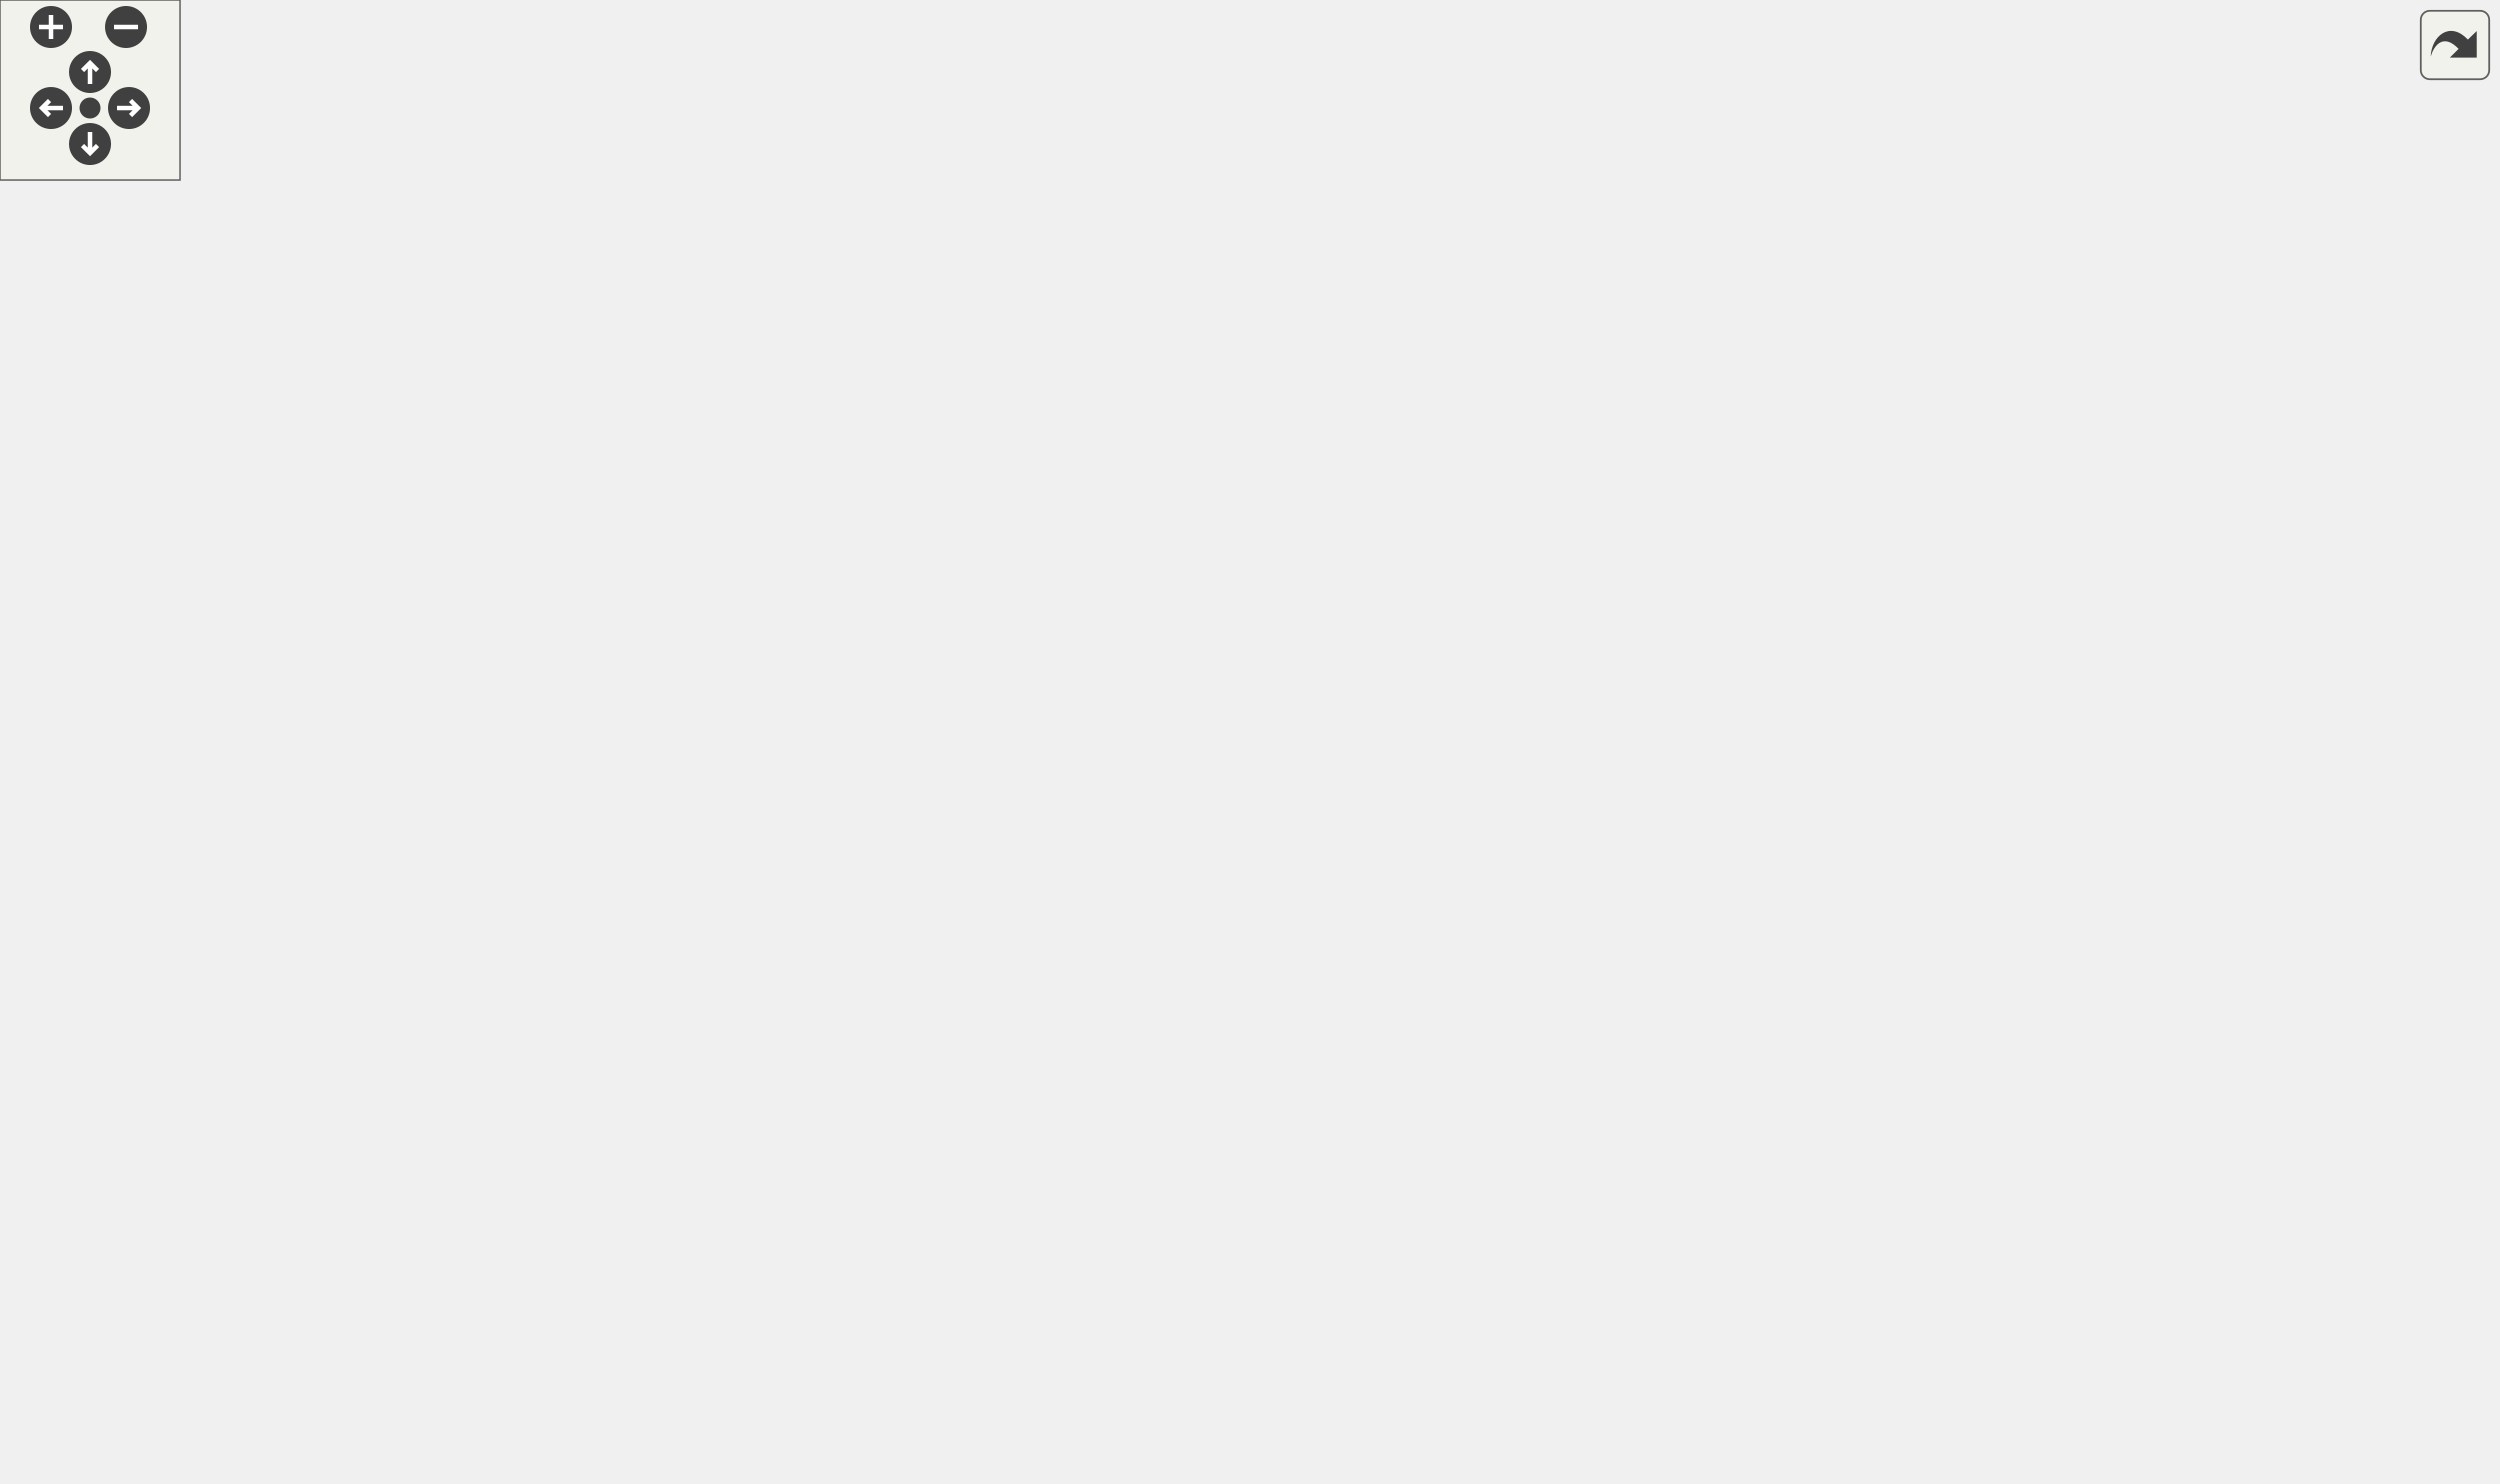
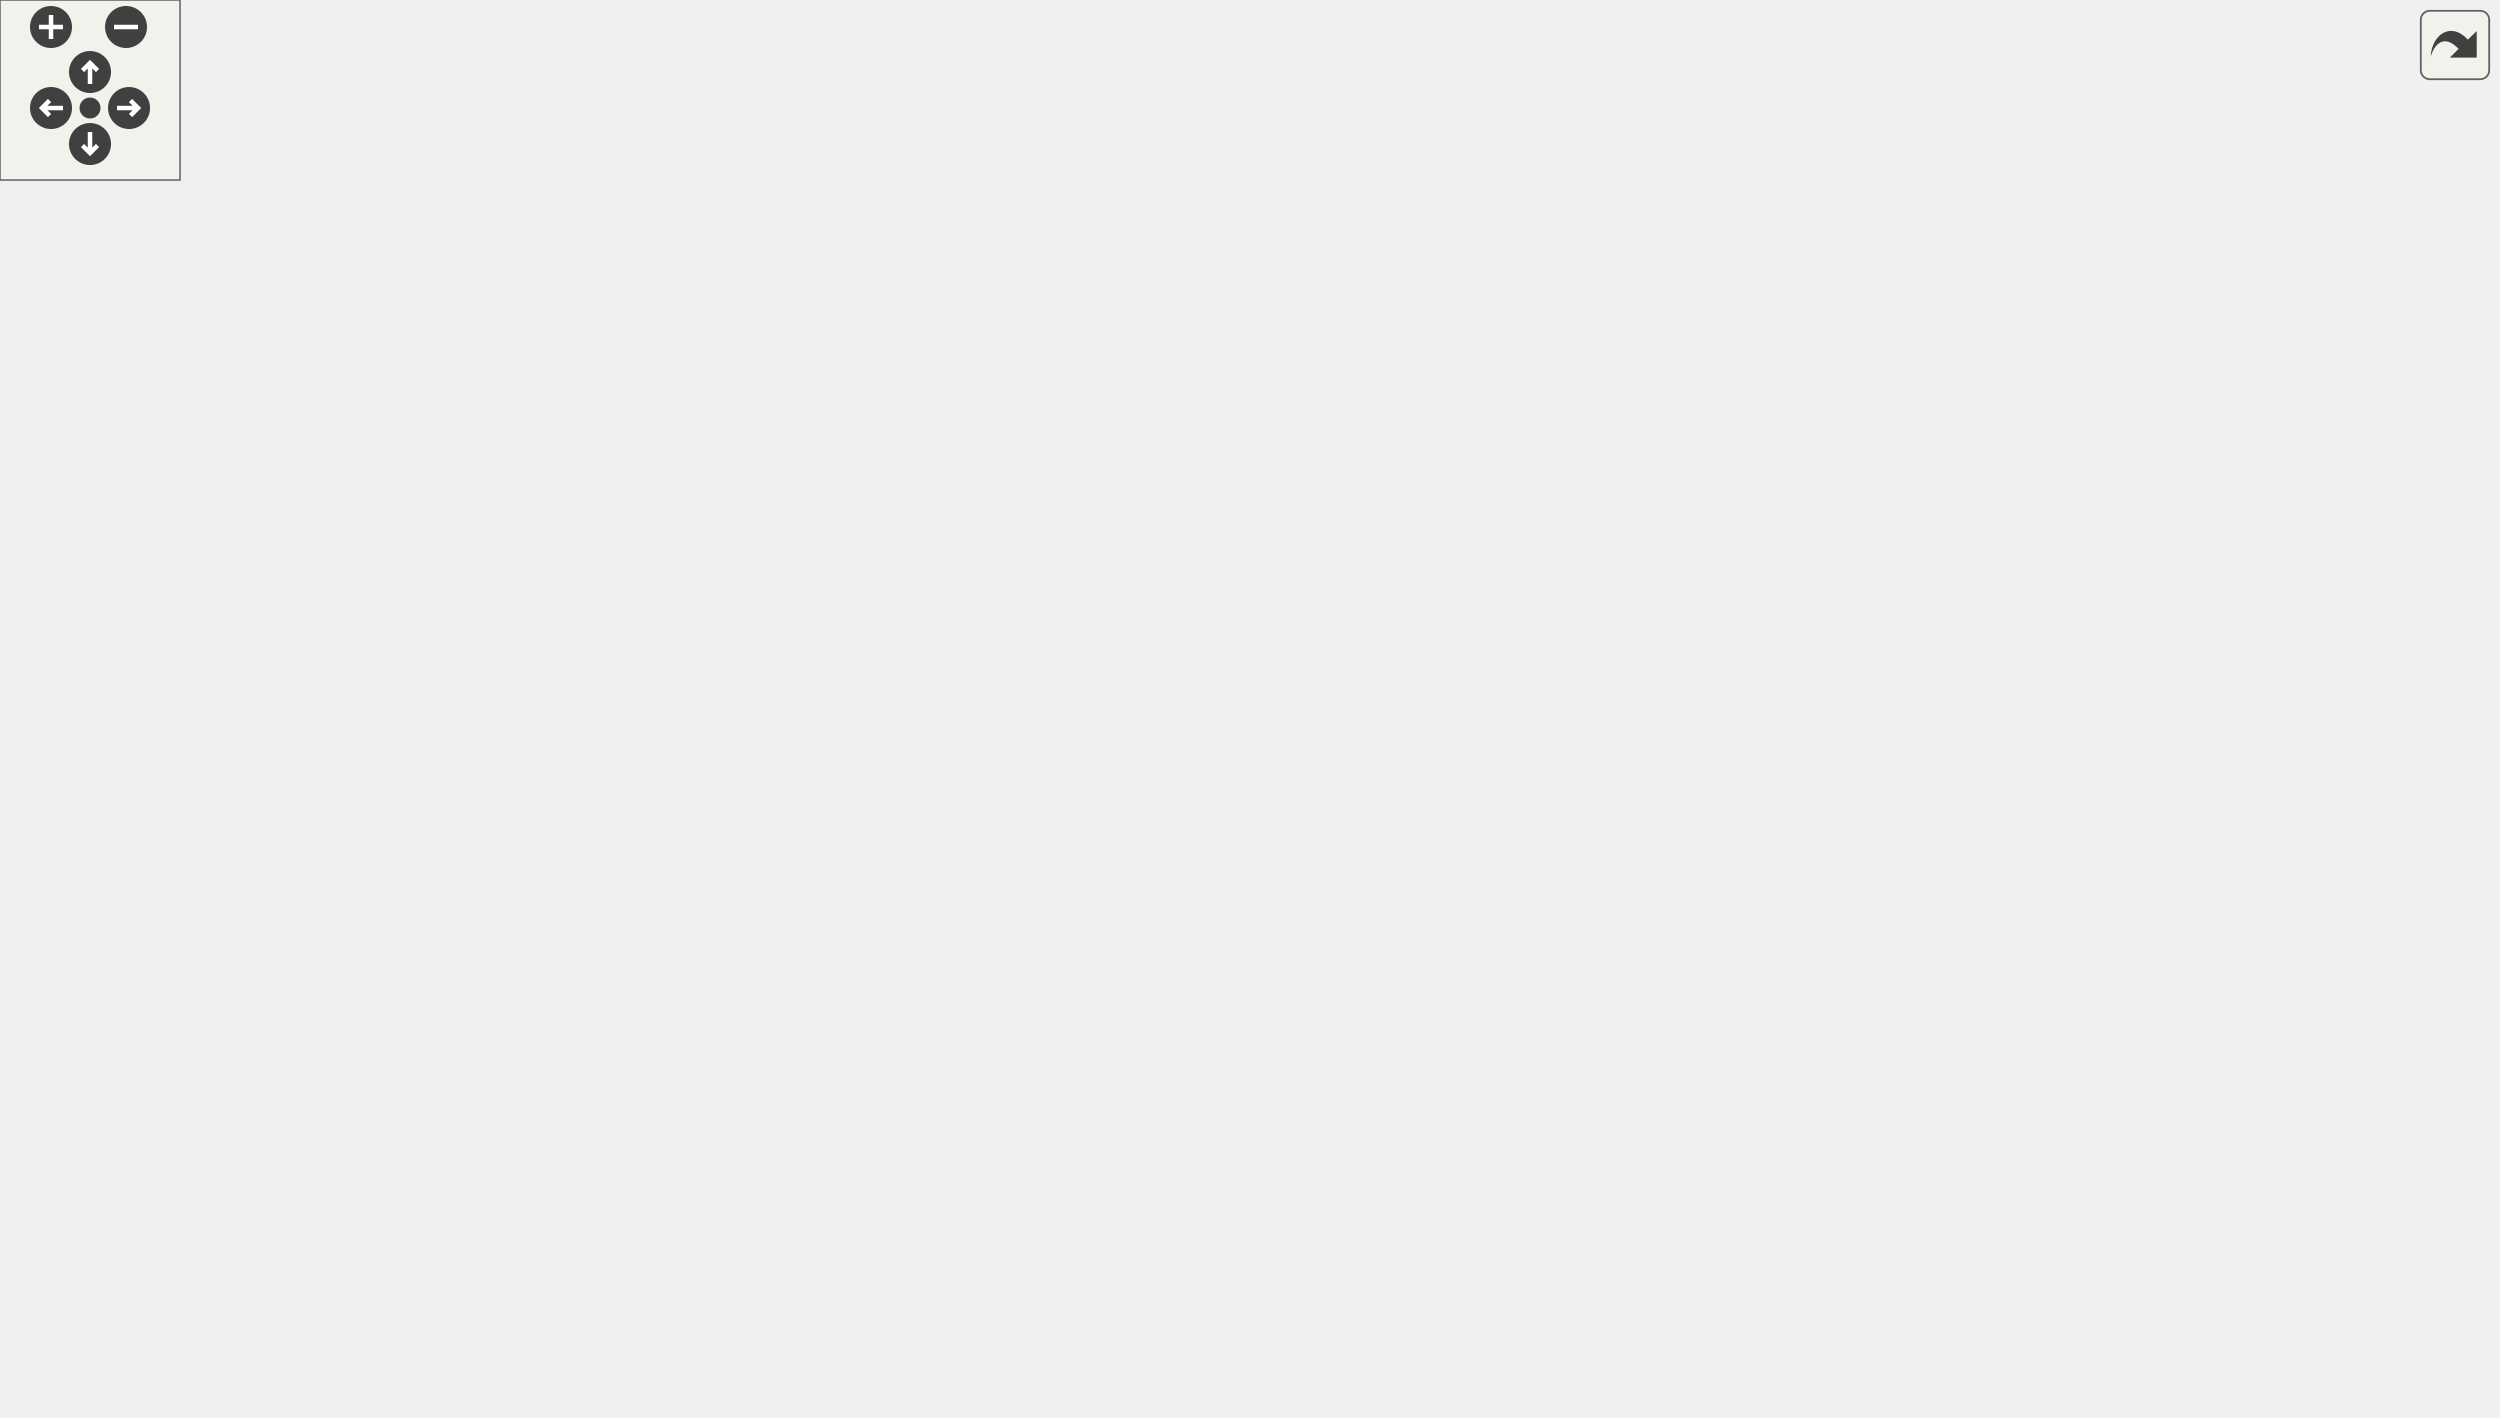
<svg xmlns="http://www.w3.org/2000/svg" xmlns:xlink="http://www.w3.org/1999/xlink" id="main" version="1.1" xml:space="preserve">
  <style type="text/css">
.edge:hover path { stroke: red; }
.edge:hover polygon { stroke: red; fill: red; }
</style>
  <defs>
    <circle id="rim" cx="0" cy="0" r="7" />
    <circle id="rim2" cx="0" cy="0" r="3.5" />
    <g id="zoomPlus">
      <use xlink:href="#rim" fill="#404040">
        <set attributeName="fill" to="#808080" begin="zoomplus.mouseover" end="zoomplus.mouseout" />
      </use>
      <path d="M-4,0h8M0,-4v8" fill="none" stroke="white" stroke-width="1.5" pointer-events="none" />
    </g>
    <g id="zoomMin">
      <use xlink:href="#rim" fill="#404040">
        <set attributeName="fill" to="#808080" begin="zoomminus.mouseover" end="zoomminus.mouseout" />
      </use>
      <path d="M-4,0h8" fill="none" stroke="white" stroke-width="1.5" pointer-events="none" />
    </g>
    <g id="dirArrow">
      <path fill="none" stroke="white" stroke-width="1.5" d="M0,-3.0v7 M-2.5,-0.5L0,-3.0L2.5,-0.5" />
    </g>
    <g id="resetDef">
      <use xlink:href="#rim2" fill="#404040">
        <set attributeName="fill" to="#808080" begin="reset.mouseover" end="reset.mouseout" />
      </use>
    </g>
  </defs>
  <svg id="graph" class="graph">
    <g id="viewport">
      <g id="node1" class="node">
        <g id="a_node1">
          <a xlink:title="Header for U_Controller.cpp.">
-             <polygon fill="#bfbfbf" stroke="black" points="557.92,-392.5 557.92,-433.5 722.92,-433.5 722.92,-392.5 557.92,-392.5" />
-             <text text-anchor="start" x="565.92" y="-421.5" font-family="Helvetica,sans-Serif" font-size="10.00">C:/Users/Gshoo/Desktop</text>
-             <text text-anchor="start" x="565.92" y="-410.5" font-family="Helvetica,sans-Serif" font-size="10.00">/pi-defender-tmp/Sources</text>
-             <text text-anchor="middle" x="640.42" y="-399.5" font-family="Helvetica,sans-Serif" font-size="10.00">/PI-Defender_UM/U_Controller.hpp</text>
+             <polygon fill="#bfbfbf" stroke="black" points="595.92,-392.5 595.92,-411.5 684.92,-411.5 684.92,-392.5 595.92,-392.5" />
+             <text text-anchor="middle" x="640.42" y="-399.5" font-family="Helvetica,sans-Serif" font-size="10.00">U_Controller.hpp</text>
          </a>
        </g>
      </g>
      <g id="node2" class="node">
        <g id="a_node2">
          <a xlink:href="_u___global_header_8hpp.html" target="_top" xlink:title="Header used by several .hpp files.">
            <polygon fill="none" stroke="black" points="457.42,-56.5 457.42,-75.5 563.42,-75.5 563.42,-56.5 457.42,-56.5" />
            <text text-anchor="middle" x="510.42" y="-63.5" font-family="Helvetica,sans-Serif" font-size="10.00">U_GlobalHeader.hpp</text>
          </a>
        </g>
      </g>
      <g id="edge1" class="edge">
-         <path fill="none" stroke="midnightblue" d="M722.96,-393.96C775,-377.18 832.42,-346.16 832.42,-291 832.42,-291 832.42,-291 832.42,-177 832.42,-122.85 667.31,-89.85 573.55,-75.47" />
+         <path fill="none" stroke="midnightblue" d="M684.96,-395.3C741.67,-385.25 832.42,-358.61 832.42,-291 832.42,-291 832.42,-291 832.42,-177 832.42,-122.85 667.31,-89.85 573.55,-75.47" />
        <polygon fill="midnightblue" stroke="midnightblue" points="574.01,-72 563.6,-73.97 572.96,-78.92 574.01,-72" />
      </g>
      <g id="node8" class="node">
        <g id="a_node8">
          <a xlink:title=" ">
            <polygon fill="none" stroke="#bfbfbf" points="704.42,-168.5 704.42,-187.5 766.42,-187.5 766.42,-168.5 704.42,-168.5" />
            <text text-anchor="middle" x="735.42" y="-175.5" font-family="Helvetica,sans-Serif" font-size="10.00">PathCch.h</text>
          </a>
        </g>
      </g>
      <g id="edge7" class="edge">
-         <path fill="none" stroke="midnightblue" d="M657.63,-392.04C681.94,-362.24 724.89,-303.25 738.42,-244 741.93,-228.67 740.73,-210.79 738.91,-197.67" />
+         <path fill="none" stroke="midnightblue" d="M648.8,-392.44C669.74,-370.26 723.75,-308.21 738.42,-244 741.93,-228.67 740.73,-210.79 738.91,-197.67" />
        <polygon fill="midnightblue" stroke="midnightblue" points="742.33,-196.85 737.26,-187.54 735.42,-197.98 742.33,-196.85" />
      </g>
      <g id="node9" class="node">
        <g id="a_node9">
          <a xlink:href="_u___helper_8hpp.html" target="_top" xlink:title="Header for U_Helper.cpp.">
            <polygon fill="none" stroke="black" points="491.92,-336.5 491.92,-355.5 566.92,-355.5 566.92,-336.5 491.92,-336.5" />
            <text text-anchor="middle" x="529.42" y="-343.5" font-family="Helvetica,sans-Serif" font-size="10.00">U_Helper.hpp</text>
          </a>
        </g>
      </g>
      <g id="edge8" class="edge">
-         <path fill="none" stroke="midnightblue" d="M607.12,-392.5C589.78,-382.34 568.97,-370.16 553.25,-360.95" />
-         <polygon fill="midnightblue" stroke="midnightblue" points="554.6,-357.69 544.2,-355.65 551.06,-363.73 554.6,-357.69" />
+         <path fill="none" stroke="midnightblue" d="M622.59,-392.32C604.71,-383.62 576.95,-370.12 556.38,-360.11" />
+         <polygon fill="midnightblue" stroke="midnightblue" points="557.74,-356.88 547.21,-355.65 554.68,-363.18 557.74,-356.88" />
      </g>
      <g id="node3" class="node">
        <g id="a_node3">
          <a xlink:title=" ">
            <polygon fill="none" stroke="#bfbfbf" points="514.92,-0.5 514.92,-19.5 579.92,-19.5 579.92,-0.5 514.92,-0.5" />
            <text text-anchor="middle" x="547.42" y="-7.5" font-family="Helvetica,sans-Serif" font-size="10.00">Windows.h</text>
          </a>
        </g>
      </g>
      <g id="edge2" class="edge">
        <path fill="none" stroke="midnightblue" d="M516.53,-56.08C521.71,-48.53 529.27,-37.49 535.62,-28.23" />
        <polygon fill="midnightblue" stroke="midnightblue" points="538.66,-29.98 541.43,-19.75 532.89,-26.02 538.66,-29.98" />
      </g>
      <g id="node4" class="node">
        <g id="a_node4">
          <a xlink:title=" ">
            <polygon fill="none" stroke="#bfbfbf" points="597.92,-0.5 597.92,-19.5 650.92,-19.5 650.92,-0.5 597.92,-0.5" />
            <text text-anchor="middle" x="624.42" y="-7.5" font-family="Helvetica,sans-Serif" font-size="10.00">fltUser.h</text>
          </a>
        </g>
      </g>
      <g id="edge3" class="edge">
        <path fill="none" stroke="midnightblue" d="M528.49,-56.44C547,-47.68 576.01,-33.94 597.28,-23.86" />
        <polygon fill="midnightblue" stroke="midnightblue" points="598.91,-26.96 606.45,-19.52 595.91,-20.63 598.91,-26.96" />
      </g>
      <g id="node5" class="node">
        <g id="a_node5">
          <a xlink:title=" ">
            <polygon fill="none" stroke="#bfbfbf" points="385.42,-0.5 385.42,-19.5 431.42,-19.5 431.42,-0.5 385.42,-0.5" />
            <text text-anchor="middle" x="408.42" y="-7.5" font-family="Helvetica,sans-Serif" font-size="10.00">stdio.h</text>
          </a>
        </g>
      </g>
      <g id="edge4" class="edge">
        <path fill="none" stroke="midnightblue" d="M494.04,-56.32C477.75,-47.7 452.56,-34.36 433.71,-24.39" />
        <polygon fill="midnightblue" stroke="midnightblue" points="435.25,-21.24 424.77,-19.65 431.97,-27.43 435.25,-21.24" />
      </g>
      <g id="node6" class="node">
        <g id="a_node6">
          <a xlink:title=" ">
            <polygon fill="none" stroke="#bfbfbf" points="449.92,-0.5 449.92,-19.5 496.92,-19.5 496.92,-0.5 449.92,-0.5" />
            <text text-anchor="middle" x="473.42" y="-7.5" font-family="Helvetica,sans-Serif" font-size="10.00">tchar.h</text>
          </a>
        </g>
      </g>
      <g id="edge5" class="edge">
        <path fill="none" stroke="midnightblue" d="M504.31,-56.08C499.14,-48.53 491.58,-37.49 485.23,-28.23" />
        <polygon fill="midnightblue" stroke="midnightblue" points="487.96,-26.02 479.42,-19.75 482.19,-29.98 487.96,-26.02" />
      </g>
      <g id="node7" class="node">
        <g id="a_node7">
          <a xlink:title=" ">
            <polygon fill="none" stroke="#bfbfbf" points="701.42,-0.5 701.42,-19.5 755.42,-19.5 755.42,-0.5 701.42,-0.5" />
            <text text-anchor="middle" x="728.42" y="-7.5" font-family="Helvetica,sans-Serif" font-size="10.00">strsafe.h</text>
          </a>
        </g>
      </g>
      <g id="edge6" class="edge">
        <path fill="none" stroke="midnightblue" d="M544.97,-56.44C584.92,-46.55 650.45,-30.32 691.42,-20.17" />
        <polygon fill="midnightblue" stroke="midnightblue" points="692.41,-23.53 701.28,-17.73 690.73,-16.73 692.41,-23.53" />
      </g>
      <g id="edge17" class="edge">
        <path fill="none" stroke="midnightblue" d="M562.05,-336.39C605.36,-322.75 676.42,-291.74 676.42,-235 676.42,-235 676.42,-235 676.42,-177 676.42,-121.37 610.84,-92.21 562.12,-78.23" />
        <polygon fill="midnightblue" stroke="midnightblue" points="562.88,-74.81 552.31,-75.55 561.04,-81.56 562.88,-74.81" />
      </g>
      <g id="edge14" class="edge">
        <path fill="none" stroke="midnightblue" d="M567.11,-345.79C640.27,-345.15 794.42,-332.26 794.42,-235 794.42,-235 794.42,-235 794.42,-121 794.42,-82.86 764.88,-46.52 745.33,-26.64" />
        <polygon fill="midnightblue" stroke="midnightblue" points="747.76,-24.12 738.16,-19.63 742.86,-29.12 747.76,-24.12" />
      </g>
      <g id="edge10" class="edge">
        <path fill="none" stroke="midnightblue" d="M566.96,-343.94C602.92,-340.97 656.57,-331.14 690.42,-300 719.88,-272.91 730.14,-224.73 733.65,-198.07" />
        <polygon fill="midnightblue" stroke="midnightblue" points="737.17,-198.12 734.8,-187.79 730.21,-197.34 737.17,-198.12" />
      </g>
      <g id="node10" class="node">
        <g id="a_node10">
          <a xlink:title=" ">
            <polygon fill="none" stroke="#bfbfbf" points="171.92,-280.5 171.92,-299.5 230.92,-299.5 230.92,-280.5 171.92,-280.5" />
            <text text-anchor="middle" x="201.42" y="-287.5" font-family="Helvetica,sans-Serif" font-size="10.00">Shlwapi.h</text>
          </a>
        </g>
      </g>
      <g id="edge9" class="edge">
        <path fill="none" stroke="midnightblue" d="M491.72,-340.11C438.13,-332.96 336.67,-318.64 241.34,-300.26" />
        <polygon fill="midnightblue" stroke="midnightblue" points="241.73,-296.77 231.25,-298.3 240.39,-303.64 241.73,-296.77" />
      </g>
      <g id="node11" class="node">
        <g id="a_node11">
          <a xlink:title=" ">
            <polygon fill="none" stroke="#bfbfbf" points="248.92,-280.5 248.92,-299.5 289.92,-299.5 289.92,-280.5 248.92,-280.5" />
            <text text-anchor="middle" x="269.42" y="-287.5" font-family="Helvetica,sans-Serif" font-size="10.00">string</text>
          </a>
        </g>
      </g>
      <g id="edge11" class="edge">
        <path fill="none" stroke="midnightblue" d="M491.73,-338.8C447.93,-331.33 373.33,-317.82 299.89,-299.91" />
        <polygon fill="midnightblue" stroke="midnightblue" points="300.56,-296.46 290.01,-297.47 298.88,-303.26 300.56,-296.46" />
      </g>
      <g id="node12" class="node">
        <g id="a_node12">
          <a xlink:title=" ">
            <polygon fill="none" stroke="#bfbfbf" points="308.42,-280.5 308.42,-299.5 362.42,-299.5 362.42,-280.5 308.42,-280.5" />
            <text text-anchor="middle" x="335.42" y="-287.5" font-family="Helvetica,sans-Serif" font-size="10.00">iostream</text>
          </a>
        </g>
      </g>
      <g id="edge12" class="edge">
        <path fill="none" stroke="midnightblue" d="M498.68,-336.44C464.41,-326.9 408.98,-311.47 372.37,-301.28" />
        <polygon fill="midnightblue" stroke="midnightblue" points="373.15,-297.87 362.58,-298.56 371.27,-304.61 373.15,-297.87" />
      </g>
      <g id="node13" class="node">
        <g id="a_node13">
          <a xlink:title=" ">
            <polygon fill="none" stroke="#bfbfbf" points="380.42,-280.5 380.42,-299.5 442.42,-299.5 442.42,-280.5 380.42,-280.5" />
            <text text-anchor="middle" x="411.42" y="-287.5" font-family="Helvetica,sans-Serif" font-size="10.00">TlHelp32.h</text>
          </a>
        </g>
      </g>
      <g id="edge13" class="edge">
        <path fill="none" stroke="midnightblue" d="M510.73,-336.44C491.48,-327.64 461.27,-313.81 439.22,-303.72" />
        <polygon fill="midnightblue" stroke="midnightblue" points="440.58,-300.5 430.03,-299.52 437.67,-306.86 440.58,-300.5" />
      </g>
      <g id="node14" class="node">
        <g id="a_node14">
          <a xlink:title=" ">
            <polygon fill="none" stroke="#bfbfbf" points="460.42,-280.5 460.42,-299.5 492.42,-299.5 492.42,-280.5 460.42,-280.5" />
            <text text-anchor="middle" x="476.42" y="-287.5" font-family="Helvetica,sans-Serif" font-size="10.00">io.h</text>
          </a>
        </g>
      </g>
      <g id="edge15" class="edge">
        <path fill="none" stroke="midnightblue" d="M520.67,-336.08C512.95,-328.22 501.52,-316.57 492.21,-307.08" />
        <polygon fill="midnightblue" stroke="midnightblue" points="494.52,-304.44 485.01,-299.75 489.52,-309.34 494.52,-304.44" />
      </g>
      <g id="node15" class="node">
        <g id="a_node15">
          <a xlink:title=" ">
            <polygon fill="none" stroke="#bfbfbf" points="566.92,-280.5 566.92,-299.5 609.92,-299.5 609.92,-280.5 566.92,-280.5" />
            <text text-anchor="middle" x="588.42" y="-287.5" font-family="Helvetica,sans-Serif" font-size="10.00">fcntl.h</text>
          </a>
        </g>
      </g>
      <g id="edge16" class="edge">
        <path fill="none" stroke="midnightblue" d="M538.9,-336.32C547.63,-328.34 560.77,-316.31 571.32,-306.65" />
        <polygon fill="midnightblue" stroke="midnightblue" points="573.76,-309.17 578.77,-299.83 569.03,-304 573.76,-309.17" />
      </g>
      <g id="node16" class="node">
        <g id="a_node16">
          <a xlink:href="_u___logs_8hpp.html" target="_top" xlink:title="Header for U_Logs.cpp.">
            <polygon fill="none" stroke="black" points="410.42,-168.5 410.42,-187.5 478.42,-187.5 478.42,-168.5 410.42,-168.5" />
            <text text-anchor="middle" x="444.42" y="-175.5" font-family="Helvetica,sans-Serif" font-size="10.00">U_Logs.hpp</text>
          </a>
        </g>
      </g>
      <g id="edge18" class="edge">
        <path fill="none" stroke="midnightblue" d="M520.21,-336.45C512.1,-323.9 502.25,-299.82 492.42,-280 477.72,-250.34 458.38,-217.11 448.82,-197.13" />
        <polygon fill="midnightblue" stroke="midnightblue" points="451.93,-195.49 444.7,-187.74 445.52,-198.31 451.93,-195.49" />
      </g>
      <g id="node18" class="node">
        <g id="a_node18">
          <a xlink:href="_u___service_8hpp.html" target="_top" xlink:title="Header for U_Service.cpp.">
            <polygon fill="none" stroke="black" points="74.92,-280.5 74.92,-299.5 153.92,-299.5 153.92,-280.5 74.92,-280.5" />
            <text text-anchor="middle" x="114.42" y="-287.5" font-family="Helvetica,sans-Serif" font-size="10.00">U_Service.hpp</text>
          </a>
        </g>
      </g>
      <g id="edge23" class="edge">
        <path fill="none" stroke="midnightblue" d="M491.84,-341.71C425.59,-335.25 284.2,-319.9 160.4,-301.06" />
        <polygon fill="midnightblue" stroke="midnightblue" points="160.79,-297.58 150.38,-299.52 159.73,-304.5 160.79,-297.58" />
      </g>
      <g id="edge19" class="edge">
        <path fill="none" stroke="midnightblue" d="M444.94,-168.39C446.05,-155.34 449.56,-130.15 460.42,-112 467.55,-100.1 478.82,-89.56 488.86,-81.68" />
        <polygon fill="midnightblue" stroke="midnightblue" points="490.95,-84.48 496.89,-75.71 486.78,-78.87 490.95,-84.48" />
      </g>
      <g id="edge22" class="edge">
        <path fill="none" stroke="midnightblue" d="M454.87,-187.74C469.29,-205.05 493.07,-245 510.42,-280 518.02,-295.33 525.64,-313.21 529.56,-326.33" />
        <polygon fill="midnightblue" stroke="midnightblue" points="526.24,-327.53 531.96,-336.45 533.06,-325.92 526.24,-327.53" />
      </g>
      <g id="node17" class="node">
        <g id="a_node17">
          <a xlink:href="_u___registry_8hpp.html" target="_top" xlink:title="Header for U_Registry.cpp.">
            <polygon fill="none" stroke="black" points="468.92,-112.5 468.92,-131.5 551.92,-131.5 551.92,-112.5 468.92,-112.5" />
            <text text-anchor="middle" x="510.42" y="-119.5" font-family="Helvetica,sans-Serif" font-size="10.00">U_Registry.hpp</text>
          </a>
        </g>
      </g>
      <g id="edge20" class="edge">
        <path fill="none" stroke="midnightblue" d="M455.03,-168.32C464.88,-160.26 479.78,-148.08 491.64,-138.37" />
        <polygon fill="midnightblue" stroke="midnightblue" points="494.1,-140.88 499.63,-131.83 489.67,-135.46 494.1,-140.88" />
      </g>
      <g id="edge21" class="edge">
        <path fill="none" stroke="midnightblue" d="M510.42,-112.08C510.42,-105.01 510.42,-94.86 510.42,-85.99" />
        <polygon fill="midnightblue" stroke="midnightblue" points="513.92,-85.75 510.42,-75.75 506.92,-85.75 513.92,-85.75" />
      </g>
      <g id="edge33" class="edge">
-         <path fill="none" stroke="midnightblue" d="M151.53,-299.54C233.09,-318.3 430.06,-363.61 547.59,-390.64" />
-         <polygon fill="midnightblue" stroke="midnightblue" points="547.13,-394.13 557.66,-392.96 548.7,-387.31 547.13,-394.13" />
+         <path fill="none" stroke="midnightblue" d="M154.16,-299.31C248.36,-319.01 485.18,-368.53 589.61,-390.37" />
+         <polygon fill="midnightblue" stroke="midnightblue" points="589.08,-393.84 599.59,-392.46 590.52,-386.99 589.08,-393.84" />
      </g>
      <g id="edge24" class="edge">
        <path fill="none" stroke="midnightblue" d="M102.58,-280.36C66.45,-253.03 -36.77,-167.05 14.42,-112 43.31,-80.94 319.35,-71.05 446.67,-68.13" />
        <polygon fill="midnightblue" stroke="midnightblue" points="447.12,-71.62 457.04,-67.9 446.97,-64.63 447.12,-71.62" />
      </g>
      <g id="edge35" class="edge">
        <path fill="none" stroke="midnightblue" d="M153.94,-297.05C159.85,-298.1 165.81,-299.13 171.42,-300 282.3,-317.17 412.84,-331.87 481.65,-339.47" />
        <polygon fill="midnightblue" stroke="midnightblue" points="481.43,-342.97 491.75,-340.58 482.2,-336.01 481.43,-342.97" />
      </g>
      <g id="edge34" class="edge">
        <path fill="none" stroke="midnightblue" d="M140.04,-280.46C198.53,-260.97 341.95,-213.16 408.91,-190.84" />
        <polygon fill="midnightblue" stroke="midnightblue" points="410.21,-194.09 418.59,-187.61 408,-187.45 410.21,-194.09" />
      </g>
      <g id="node19" class="node">
        <g id="a_node19">
          <a xlink:href="_u___configuration_8hpp.html" target="_top" xlink:title="Header for U_Configuration.cpp.">
            <polygon fill="none" stroke="black" points="544.42,-224.5 544.42,-243.5 648.42,-243.5 648.42,-224.5 544.42,-224.5" />
            <text text-anchor="middle" x="596.42" y="-231.5" font-family="Helvetica,sans-Serif" font-size="10.00">U_Configuration.hpp</text>
          </a>
        </g>
      </g>
      <g id="edge25" class="edge">
        <path fill="none" stroke="midnightblue" d="M150.12,-280.5C151.23,-280.32 152.33,-280.16 153.42,-280 288.31,-260.4 447.99,-246.12 534.1,-239.37" />
        <polygon fill="midnightblue" stroke="midnightblue" points="534.53,-242.84 544.23,-238.58 533.99,-235.86 534.53,-242.84" />
      </g>
      <g id="node21" class="node">
        <g id="a_node21">
          <a xlink:href="_u___communication_8hpp.html" target="_top" xlink:title="Header for U_Communication.cpp.">
            <polygon fill="none" stroke="black" points="85.92,-224.5 85.92,-243.5 200.92,-243.5 200.92,-224.5 85.92,-224.5" />
            <text text-anchor="middle" x="143.42" y="-231.5" font-family="Helvetica,sans-Serif" font-size="10.00">U_Communication.hpp</text>
          </a>
        </g>
      </g>
      <g id="edge36" class="edge">
        <path fill="none" stroke="midnightblue" d="M114.05,-280.08C116.51,-272.53 122.05,-261.49 127.83,-252.23" />
        <polygon fill="midnightblue" stroke="midnightblue" points="130.87,-253.99 133.59,-243.75 125.08,-250.05 130.87,-253.99" />
      </g>
      <g id="edge26" class="edge">
        <path fill="none" stroke="midnightblue" d="M603.53,-224.46C613.05,-211.91 627.84,-187.83 619.42,-168 602.65,-128.49 561.64,-97.67 534.98,-80.94" />
        <polygon fill="midnightblue" stroke="midnightblue" points="536.58,-77.81 526.21,-75.62 532.94,-83.8 536.58,-77.81" />
      </g>
      <g id="edge27" class="edge">
        <path fill="none" stroke="midnightblue" d="M618.45,-224.44C641.53,-215.48 677.99,-201.31 704.07,-191.18" />
        <polygon fill="midnightblue" stroke="midnightblue" points="705.45,-194.4 713.5,-187.52 702.91,-187.88 705.45,-194.4" />
      </g>
      <g id="edge32" class="edge">
        <path fill="none" stroke="midnightblue" d="M603.95,-243.51C614.42,-256.43 630.88,-281.47 619.42,-300 609.75,-315.65 592.8,-326.04 576.2,-332.85" />
        <polygon fill="midnightblue" stroke="midnightblue" points="574.67,-329.68 566.53,-336.46 577.12,-336.24 574.67,-329.68" />
      </g>
      <g id="edge31" class="edge">
        <path fill="none" stroke="midnightblue" d="M572.34,-224.44C546.88,-215.4 506.53,-201.06 477.97,-190.92" />
        <polygon fill="midnightblue" stroke="midnightblue" points="478.99,-187.57 468.4,-187.52 476.65,-194.16 478.99,-187.57" />
      </g>
      <g id="edge29" class="edge">
        <path fill="none" stroke="midnightblue" d="M574.19,-224.39C558.23,-217.07 537.49,-205.03 525.42,-188 515.91,-174.56 512.33,-156 511.04,-142.15" />
        <polygon fill="midnightblue" stroke="midnightblue" points="514.51,-141.61 510.41,-131.84 507.52,-142.04 514.51,-141.61" />
      </g>
      <g id="edge30" class="edge">
        <path fill="none" stroke="midnightblue" d="M544.26,-239.5C463.89,-246.31 305.42,-260.52 171.42,-280 168.96,-280.36 166.44,-280.75 163.88,-281.17" />
        <polygon fill="midnightblue" stroke="midnightblue" points="163.2,-277.73 153.93,-282.86 164.37,-284.63 163.2,-277.73" />
      </g>
      <g id="node20" class="node">
        <g id="a_node20">
          <a xlink:title=" ">
            <polygon fill="none" stroke="#bfbfbf" points="534.42,-168.5 534.42,-187.5 610.42,-187.5 610.42,-168.5 534.42,-168.5" />
            <text text-anchor="middle" x="572.42" y="-175.5" font-family="Helvetica,sans-Serif" font-size="10.00">Shlobj_core.h</text>
          </a>
        </g>
      </g>
      <g id="edge28" class="edge">
        <path fill="none" stroke="midnightblue" d="M592.46,-224.08C589.21,-216.77 584.5,-206.18 580.47,-197.1" />
        <polygon fill="midnightblue" stroke="midnightblue" points="583.57,-195.47 576.31,-187.75 577.18,-198.31 583.57,-195.47" />
      </g>
      <g id="edge37" class="edge">
        <path fill="none" stroke="midnightblue" d="M201.3,-229.55C247.34,-224.88 312.29,-213.88 363.42,-188 408.34,-165.26 408.21,-143.57 447.42,-112 460.9,-101.15 476.76,-89.83 489.19,-81.26" />
        <polygon fill="midnightblue" stroke="midnightblue" points="491.27,-84.08 497.56,-75.55 487.33,-78.3 491.27,-84.08" />
      </g>
      <g id="edge39" class="edge">
        <path fill="none" stroke="midnightblue" d="M192.42,-224.42C243.41,-215.47 325.55,-200.95 396.42,-188 397.69,-187.77 398.98,-187.53 400.27,-187.29" />
        <polygon fill="midnightblue" stroke="midnightblue" points="401.15,-190.69 410.34,-185.43 399.87,-183.81 401.15,-190.69" />
      </g>
      <g id="edge38" class="edge">
        <path fill="none" stroke="midnightblue" d="M143.86,-243.75C141.44,-251.25 135.93,-262.27 130.15,-271.57" />
        <polygon fill="midnightblue" stroke="midnightblue" points="127.09,-269.84 124.38,-280.08 132.88,-273.76 127.09,-269.84" />
      </g>
      <g id="node22" class="node">
        <g id="a_node22">
          <a xlink:href="_shared_defs_8hpp.html" target="_top" xlink:title="Header file which contains the structures, type definitions, constants, global variablesand function ...">
            <polygon fill="none" stroke="black" points="206.42,-168.5 206.42,-187.5 354.42,-187.5 354.42,-168.5 206.42,-168.5" />
            <text text-anchor="middle" x="280.42" y="-175.5" font-family="Helvetica,sans-Serif" font-size="10.00">../SharedDefs/SharedDefs.hpp</text>
          </a>
        </g>
      </g>
      <g id="edge40" class="edge">
        <path fill="none" stroke="midnightblue" d="M165.13,-224.44C187.78,-215.52 223.5,-201.44 249.18,-191.32" />
        <polygon fill="midnightblue" stroke="midnightblue" points="250.8,-194.44 258.82,-187.52 248.23,-187.93 250.8,-194.44" />
      </g>
      <g id="node23" class="node">
        <g id="a_node23">
          <a xlink:href="_u___signature_8hpp.html" target="_top" xlink:title="Header for U_Signature.cpp.">
            <polygon fill="none" stroke="black" points="98.92,-168.5 98.92,-187.5 187.92,-187.5 187.92,-168.5 98.92,-168.5" />
            <text text-anchor="middle" x="143.42" y="-175.5" font-family="Helvetica,sans-Serif" font-size="10.00">U_Signature.hpp</text>
          </a>
        </g>
      </g>
      <g id="edge41" class="edge">
        <path fill="none" stroke="midnightblue" d="M143.42,-224.08C143.42,-217.01 143.42,-206.86 143.42,-197.99" />
        <polygon fill="midnightblue" stroke="midnightblue" points="146.92,-197.75 143.42,-187.75 139.92,-197.75 146.92,-197.75" />
      </g>
      <g id="node28" class="node">
        <g id="a_node28">
          <a xlink:title=" ">
            <polygon fill="none" stroke="#bfbfbf" points="22.42,-168.5 22.42,-187.5 80.42,-187.5 80.42,-168.5 22.42,-168.5" />
            <text text-anchor="middle" x="51.42" y="-175.5" font-family="Helvetica,sans-Serif" font-size="10.00">winternl.h</text>
          </a>
        </g>
      </g>
      <g id="edge47" class="edge">
        <path fill="none" stroke="midnightblue" d="M128.64,-224.32C114.16,-215.82 91.85,-202.73 74.93,-192.8" />
        <polygon fill="midnightblue" stroke="midnightblue" points="76.56,-189.7 66.17,-187.65 73.02,-195.74 76.56,-189.7" />
      </g>
      <g id="edge42" class="edge">
        <path fill="none" stroke="midnightblue" d="M187.23,-168.46C224.3,-160.68 278.56,-147.98 324.42,-132 344.71,-124.93 348.37,-119.7 368.42,-112 402.22,-99.02 441.52,-86.78 470.19,-78.35" />
        <polygon fill="midnightblue" stroke="midnightblue" points="471.24,-81.69 479.87,-75.53 469.29,-74.97 471.24,-81.69" />
      </g>
      <g id="node24" class="node">
        <g id="a_node24">
          <a xlink:title=" ">
            <polygon fill="none" stroke="#bfbfbf" points="23.92,-112.5 23.92,-131.5 84.92,-131.5 84.92,-112.5 23.92,-112.5" />
            <text text-anchor="middle" x="54.42" y="-119.5" font-family="Helvetica,sans-Serif" font-size="10.00">wincrypt.h</text>
          </a>
        </g>
      </g>
      <g id="edge43" class="edge">
        <path fill="none" stroke="midnightblue" d="M129.12,-168.32C115.24,-159.9 93.93,-146.97 77.62,-137.07" />
        <polygon fill="midnightblue" stroke="midnightblue" points="79.05,-133.85 68.69,-131.65 75.42,-139.83 79.05,-133.85" />
      </g>
      <g id="node25" class="node">
        <g id="a_node25">
          <a xlink:title=" ">
            <polygon fill="none" stroke="#bfbfbf" points="103.42,-112.5 103.42,-131.5 167.42,-131.5 167.42,-112.5 103.42,-112.5" />
            <text text-anchor="middle" x="135.42" y="-119.5" font-family="Helvetica,sans-Serif" font-size="10.00">WinTrust.h</text>
          </a>
        </g>
      </g>
      <g id="edge44" class="edge">
        <path fill="none" stroke="midnightblue" d="M142.1,-168.08C141.04,-160.93 139.52,-150.64 138.19,-141.69" />
        <polygon fill="midnightblue" stroke="midnightblue" points="141.65,-141.13 136.72,-131.75 134.72,-142.16 141.65,-141.13" />
      </g>
      <g id="node26" class="node">
        <g id="a_node26">
          <a xlink:title=" ">
            <polygon fill="none" stroke="#bfbfbf" points="185.92,-112.5 185.92,-131.5 244.92,-131.5 244.92,-112.5 185.92,-112.5" />
            <text text-anchor="middle" x="215.42" y="-119.5" font-family="Helvetica,sans-Serif" font-size="10.00">SoftPub.h</text>
          </a>
        </g>
      </g>
      <g id="edge45" class="edge">
        <path fill="none" stroke="midnightblue" d="M154.99,-168.32C165.84,-160.18 182.31,-147.84 195.31,-138.09" />
        <polygon fill="midnightblue" stroke="midnightblue" points="197.75,-140.63 203.65,-131.83 193.55,-135.03 197.75,-140.63" />
      </g>
      <g id="node27" class="node">
        <g id="a_node27">
          <a xlink:title=" ">
            <polygon fill="none" stroke="#bfbfbf" points="263.42,-112.5 263.42,-131.5 315.42,-131.5 315.42,-112.5 263.42,-112.5" />
            <text text-anchor="middle" x="289.42" y="-119.5" font-family="Helvetica,sans-Serif" font-size="10.00">mscat.h</text>
          </a>
        </g>
      </g>
      <g id="edge46" class="edge">
        <path fill="none" stroke="midnightblue" d="M166.56,-168.44C190.91,-159.44 229.43,-145.19 256.85,-135.05" />
        <polygon fill="midnightblue" stroke="midnightblue" points="258.23,-138.27 266.4,-131.52 255.81,-131.7 258.23,-138.27" />
      </g>
    </g>
  </svg>
  <g id="navigator" transform="translate(0 0)" fill="#404254">
    <rect fill="#f2f5e9" fill-opacity="0.5" stroke="#606060" stroke-width=".5" x="0" y="0" width="60" height="60" />
    <use id="zoomplus" xlink:href="#zoomPlus" x="17" y="9" />
    <use id="zoomminus" xlink:href="#zoomMin" x="42" y="9" />
    <use id="reset" xlink:href="#resetDef" x="30" y="36" />
    <g id="arrowUp" xlink:href="#dirArrow" transform="translate(30 24)">
      <use xlink:href="#rim" fill="#404040">
        <set attributeName="fill" to="#808080" begin="arrowUp.mouseover" end="arrowUp.mouseout" />
      </use>
      <path fill="none" stroke="white" stroke-width="1.5" d="M0,-3.0v7 M-2.5,-0.5L0,-3.0L2.5,-0.5" />
    </g>
    <g id="arrowRight" xlink:href="#dirArrow" transform="rotate(90) translate(36 -43)">
      <use xlink:href="#rim" fill="#404040">
        <set attributeName="fill" to="#808080" begin="arrowRight.mouseover" end="arrowRight.mouseout" />
      </use>
      <path fill="none" stroke="white" stroke-width="1.5" d="M0,-3.0v7 M-2.5,-0.5L0,-3.0L2.5,-0.5" />
    </g>
    <g id="arrowDown" xlink:href="#dirArrow" transform="rotate(180) translate(-30 -48)">
      <use xlink:href="#rim" fill="#404040">
        <set attributeName="fill" to="#808080" begin="arrowDown.mouseover" end="arrowDown.mouseout" />
      </use>
      <path fill="none" stroke="white" stroke-width="1.5" d="M0,-3.0v7 M-2.5,-0.5L0,-3.0L2.5,-0.5" />
    </g>
    <g id="arrowLeft" xlink:href="#dirArrow" transform="rotate(270) translate(-36 17)">
      <use xlink:href="#rim" fill="#404040">
        <set attributeName="fill" to="#808080" begin="arrowLeft.mouseover" end="arrowLeft.mouseout" />
      </use>
      <path fill="none" stroke="white" stroke-width="1.5" d="M0,-3.0v7 M-2.5,-0.5L0,-3.0L2.5,-0.5" />
    </g>
  </g>
  <svg viewBox="0 0 15 15" width="100%" height="30px" preserveAspectRatio="xMaxYMin meet">
    <g id="arrow_out" transform="scale(0.3 0.3)">
      <a xlink:href="_u___controller_8hpp__incl_org.svg" target="_base">
        <rect id="button" ry="5" rx="5" y="6" x="6" height="38" width="38" fill="#f2f5e9" fill-opacity="0.5" stroke="#606060" stroke-width="1.0" />
        <path id="arrow" d="M 11.5,31.437 C 11.94,20.098 22.043,11.323 32.159,21.979 L 37.069,17.246 C 37.069,17.246 37.088,32 37.088,32 L 22.16,31.978 C 22.16,31.978 26.998,27.14 26.998,27.14 C 18.529,18.264 13.292,25.23 11.5,31.437 z" style="fill:#404040;" />
      </a>
    </g>
  </svg>
</svg>
